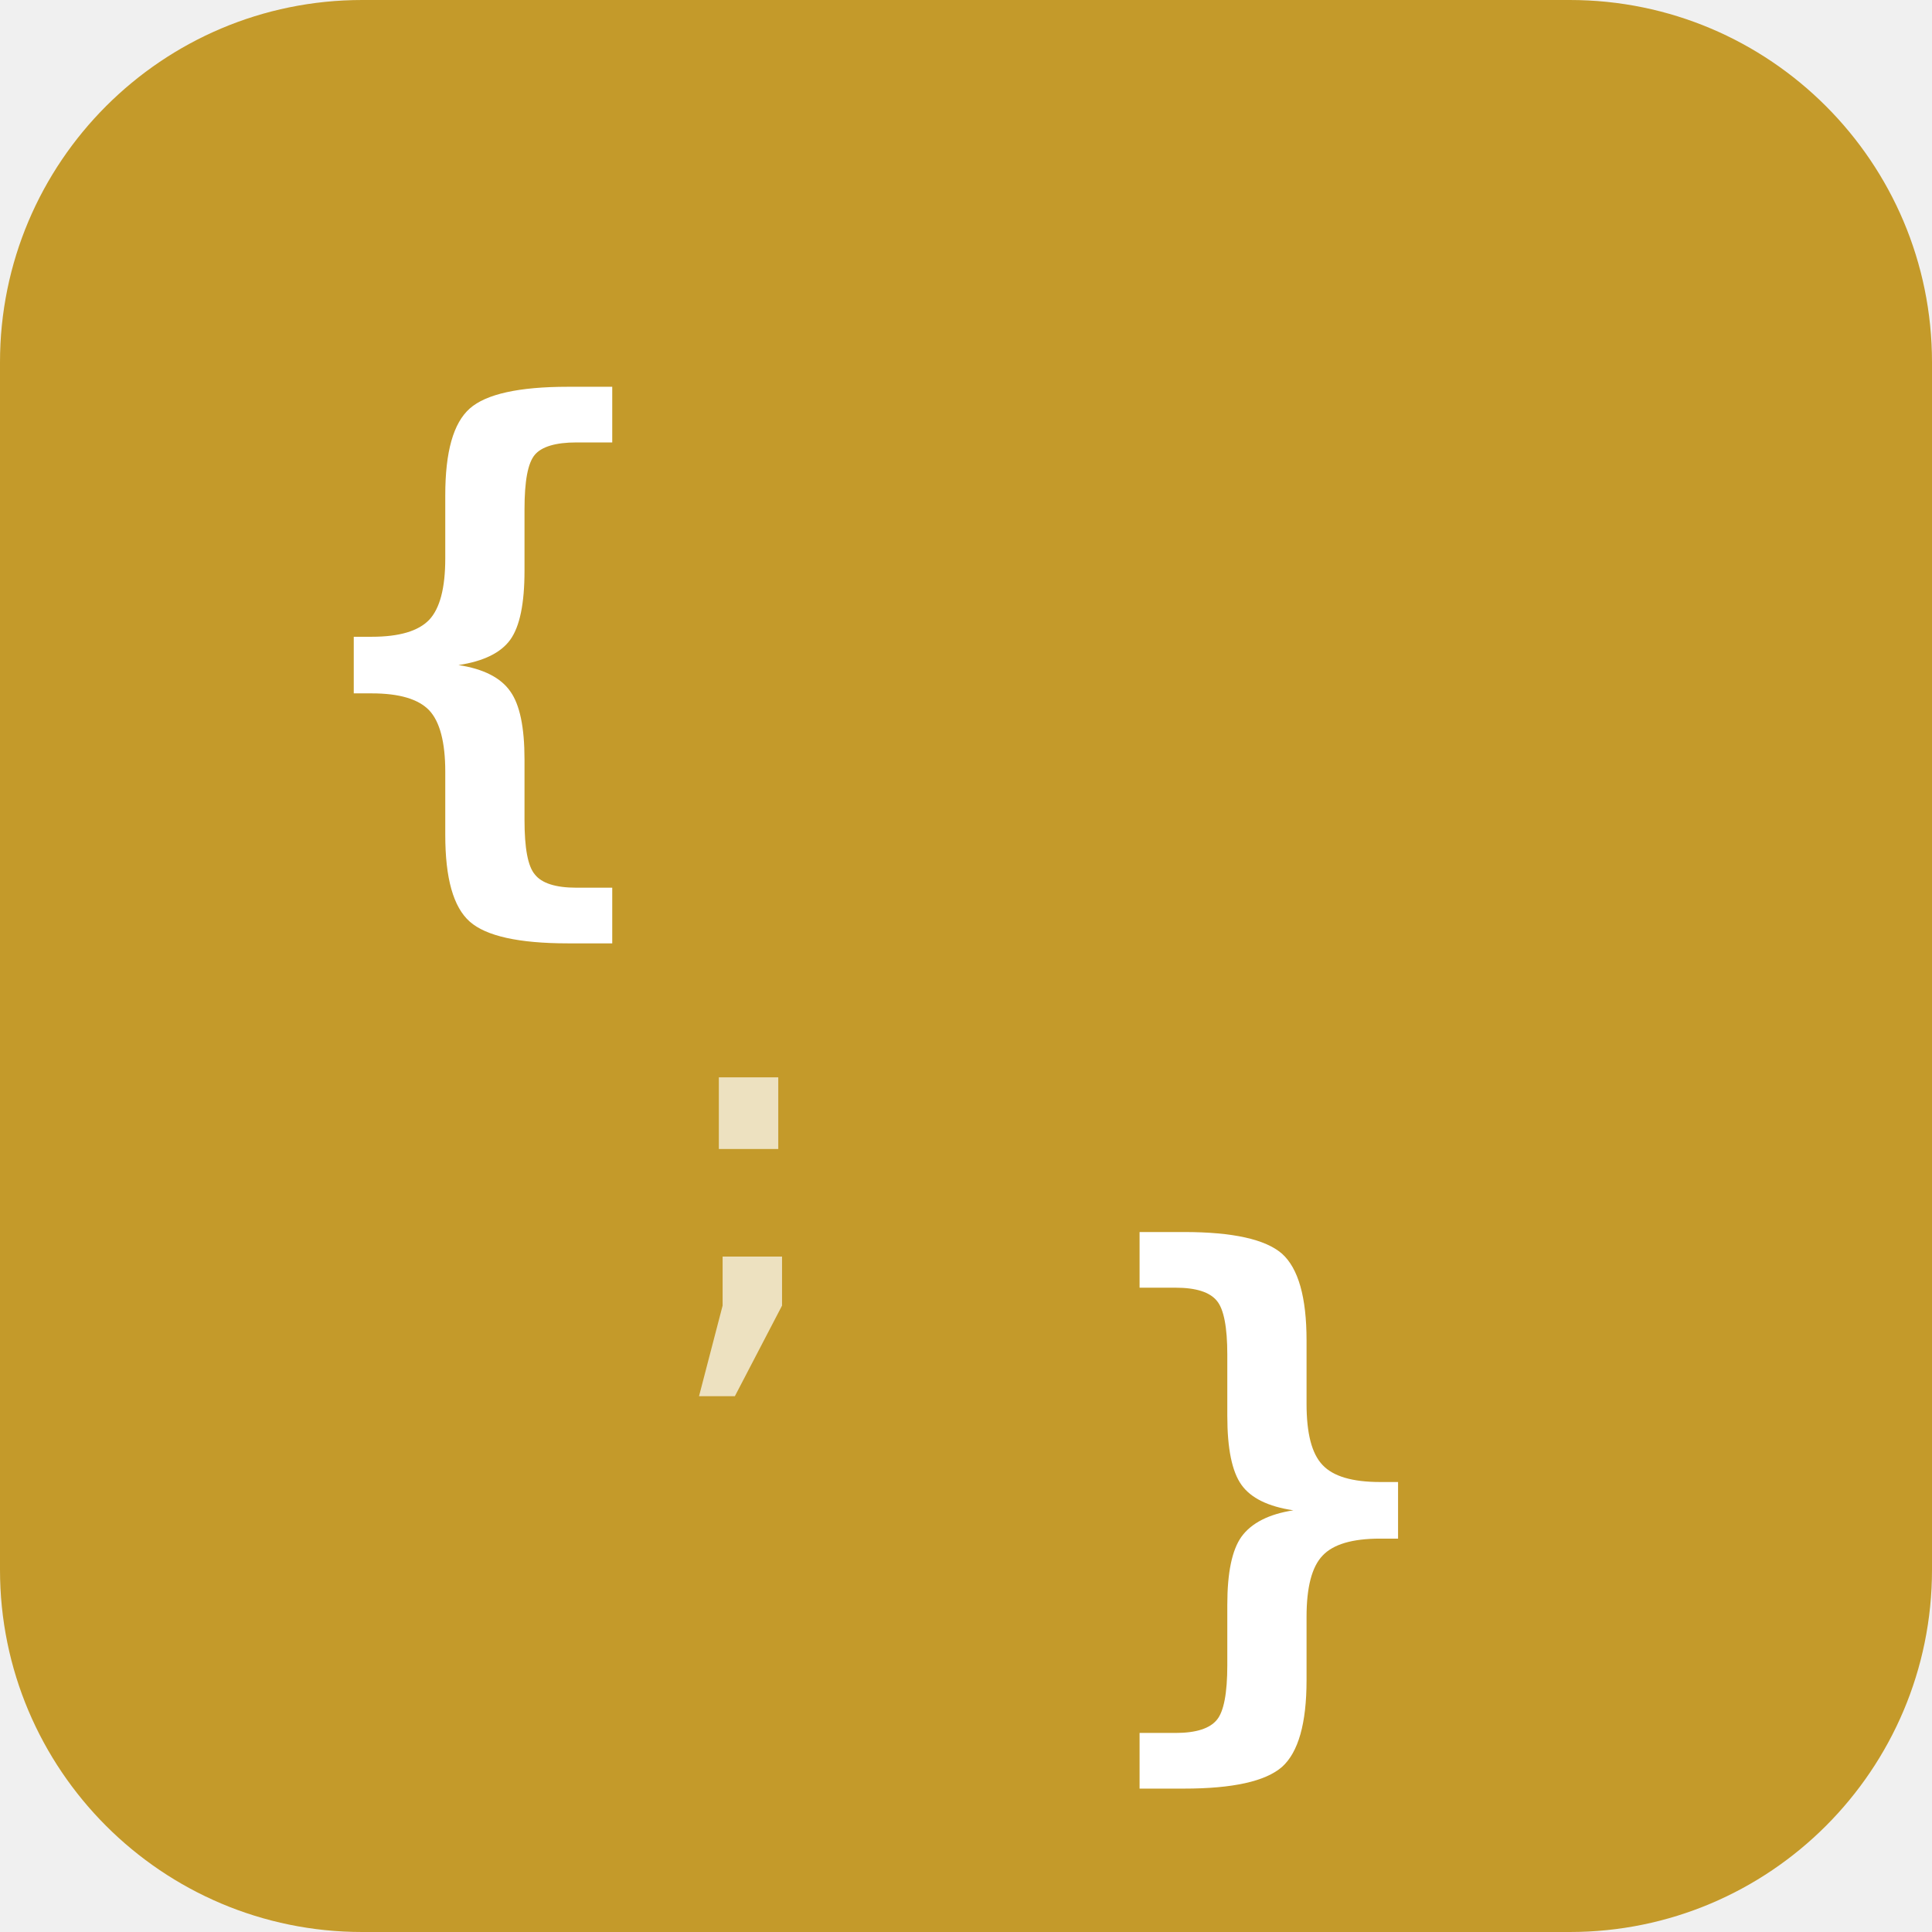
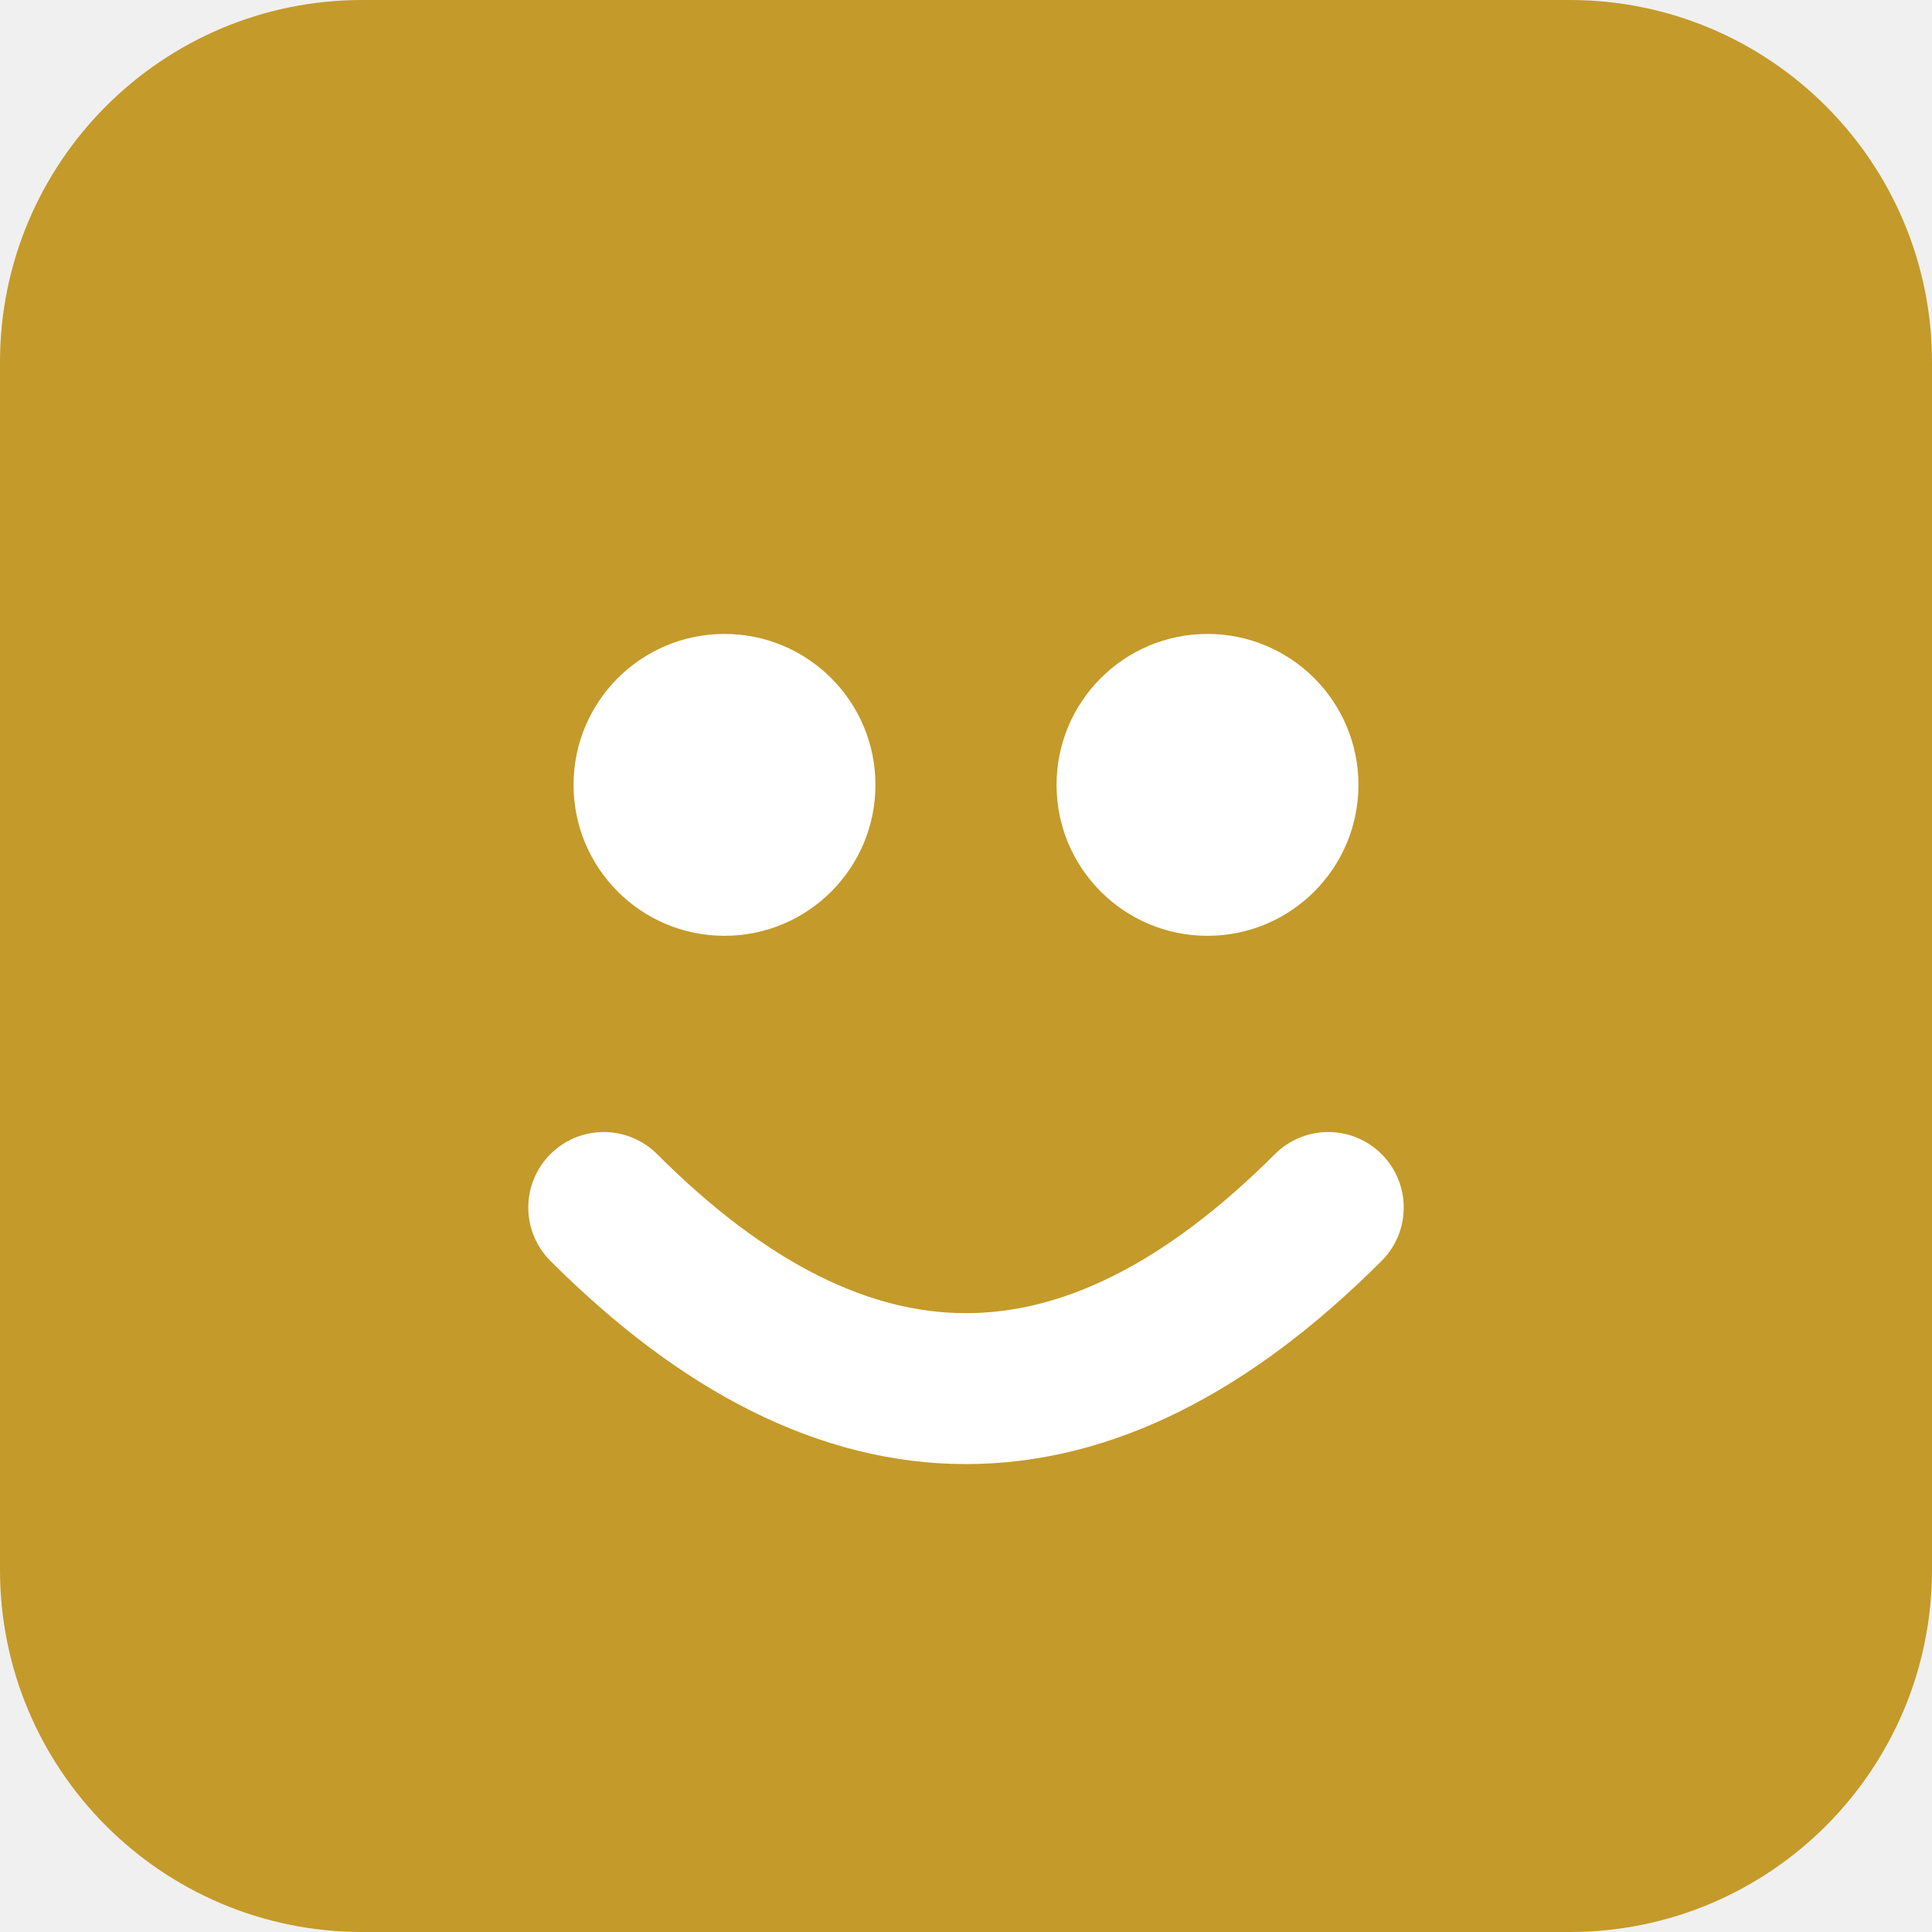
<svg xmlns="http://www.w3.org/2000/svg" width="32" height="32" viewBox="0 0 32 32">
  <rect width="32" height="32" rx="6" fill="#C49A2A" />
-   <text x="5" y="14" font-family="monospace" font-size="10" font-weight="700" fill="#fff">{</text>
-   <text x="10" y="22" font-family="monospace" font-size="8" fill="rgba(255,255,255,0.7)">;</text>
-   <text x="18" y="28" font-family="monospace" font-size="10" font-weight="700" fill="#fff">}</text>
+   <circle cx="12" cy="13" r="2.5" fill="#fff" />
+   <circle cx="20" cy="13" r="2.5" fill="#fff" />
+   <path d="M10 20 Q16 26 22 20" stroke="#fff" stroke-width="2.5" fill="none" stroke-linecap="round" />
</svg>
